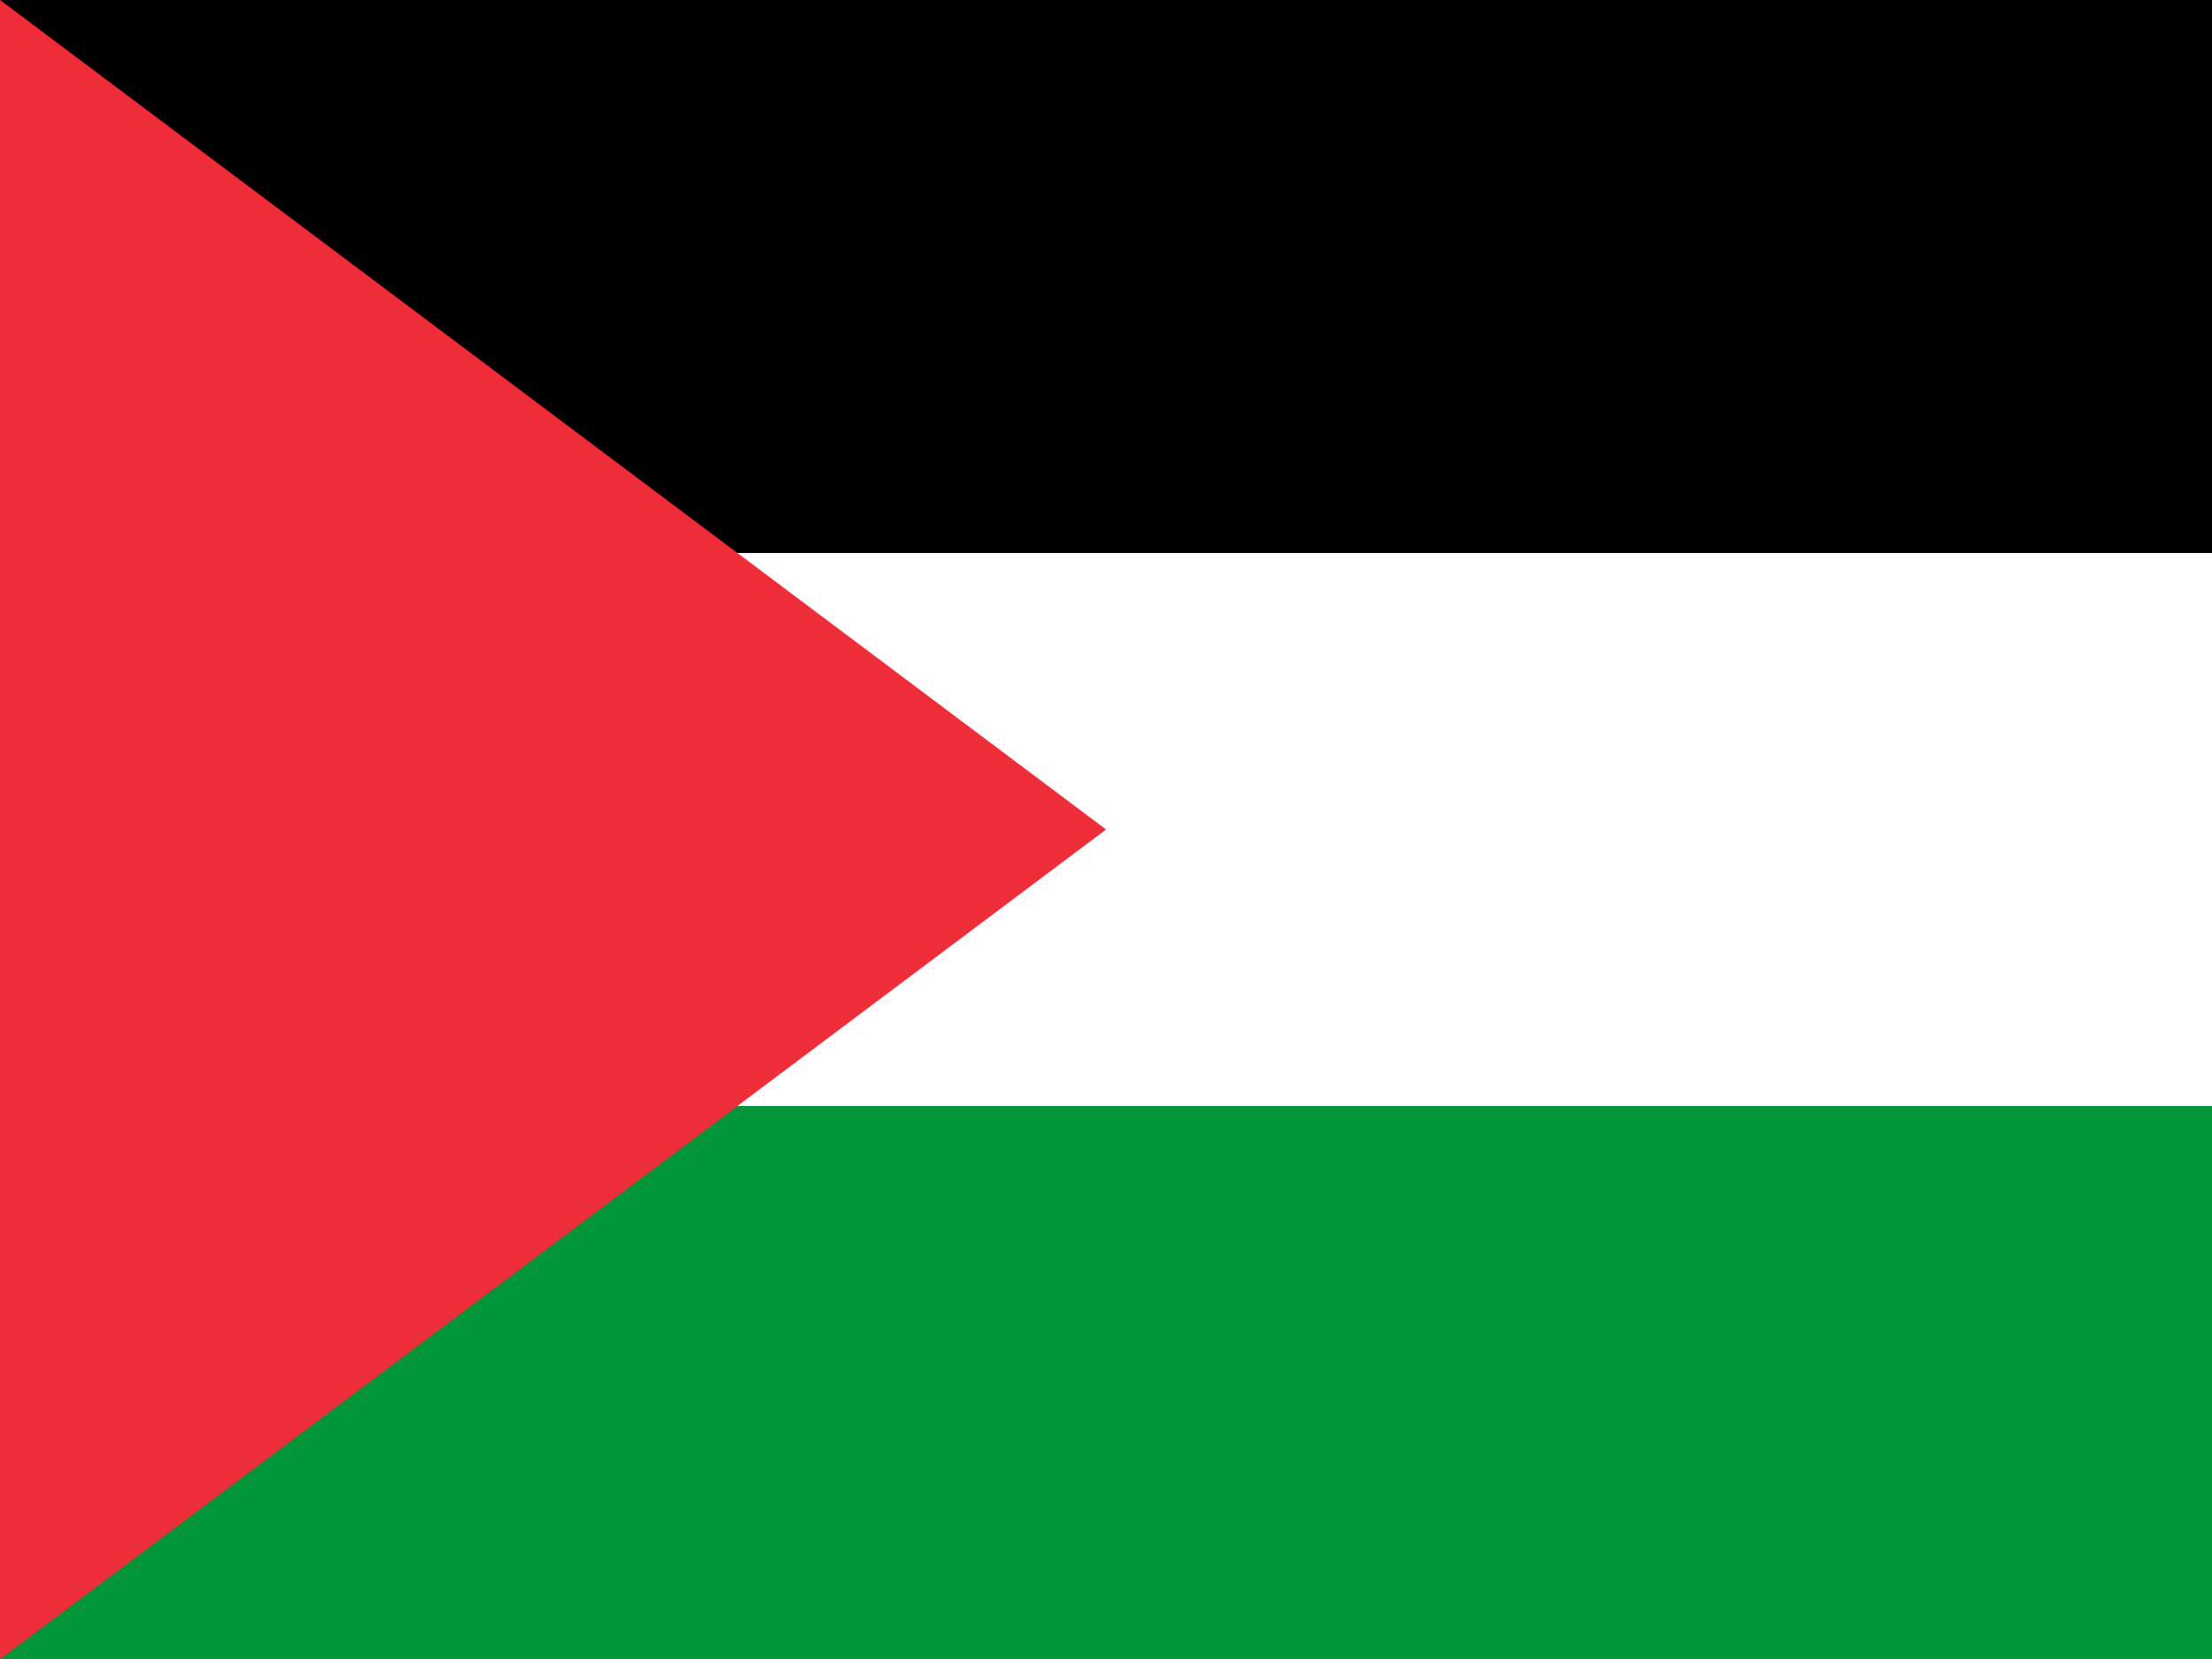
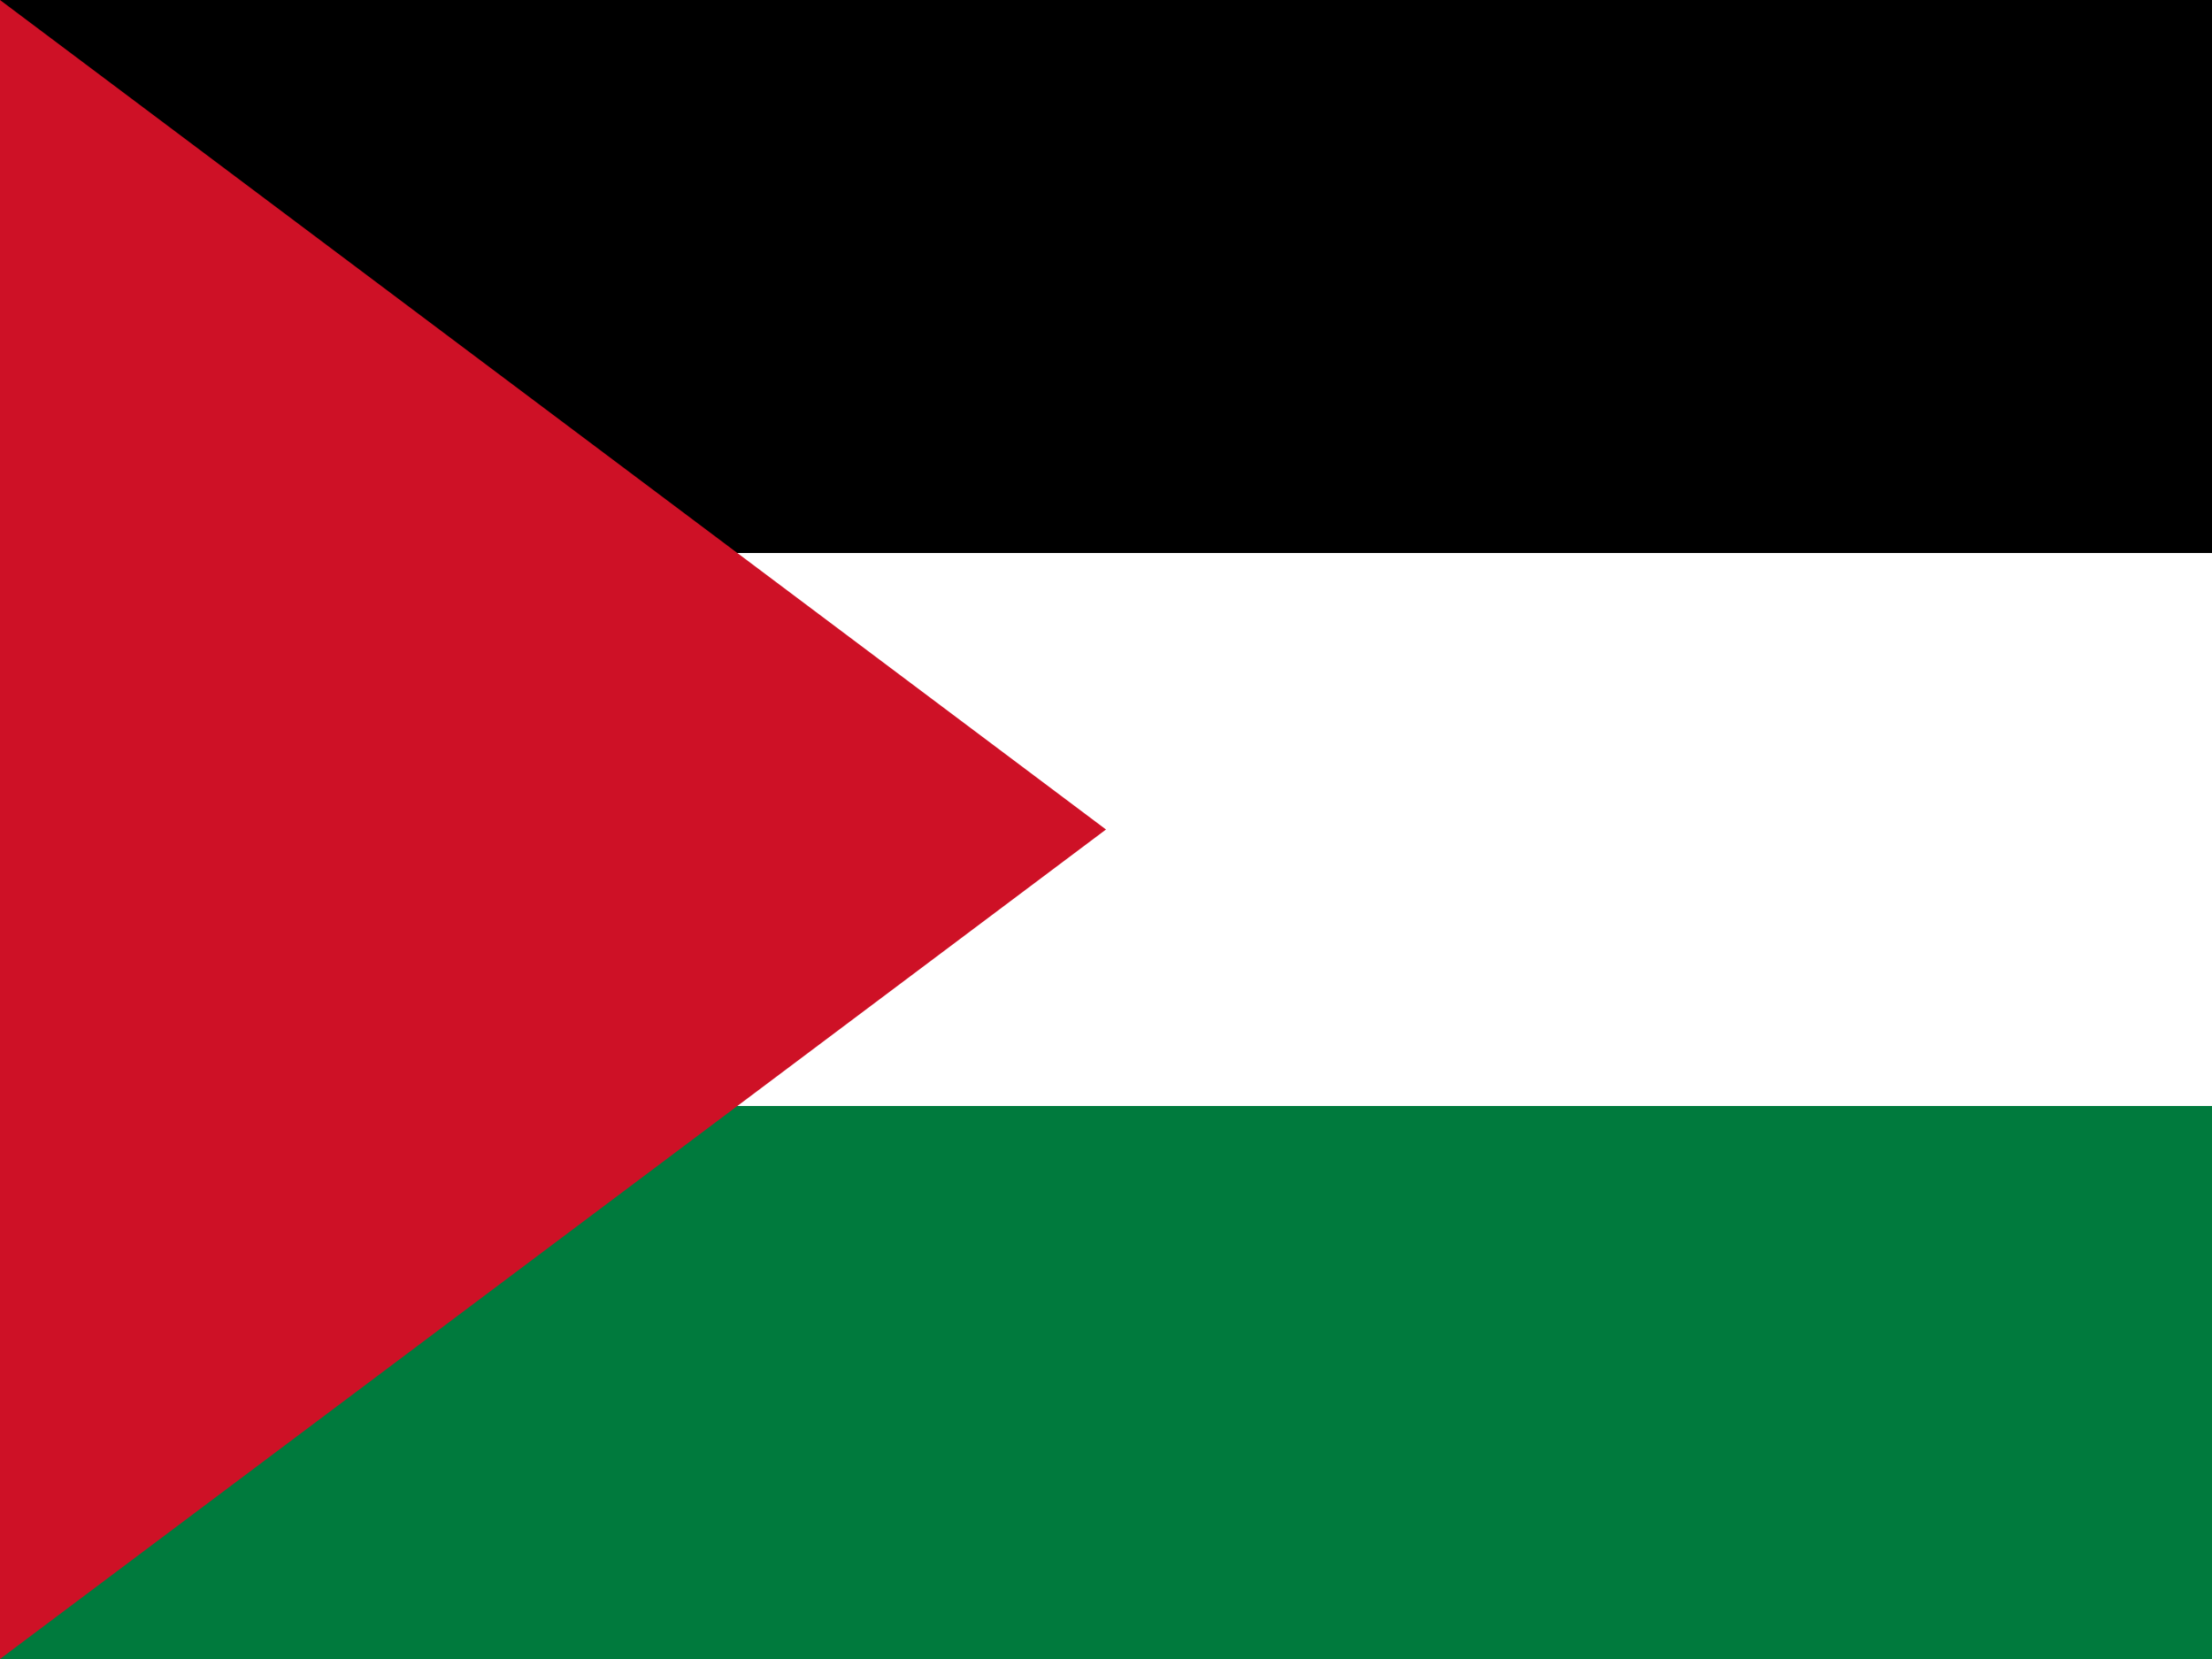
<svg xmlns="http://www.w3.org/2000/svg" xml:space="preserve" id="flag-icons-ps" viewBox="0 0 640 480">
-   <path fill="#009639" d="M0 0h640v480H0z" />
+   <path fill="#007a3d" d="M0 0h640v480H0z" />
  <path fill="#fff" d="M0 0h640v320H0z" />
  <path d="M0 0h640v160H0z" />
-   <path fill="#ed2e38" d="m0 0 320 240L0 480Z" />
+   <path fill="#ce1126" d="m0 0 320 240L0 480Z" />
</svg>
